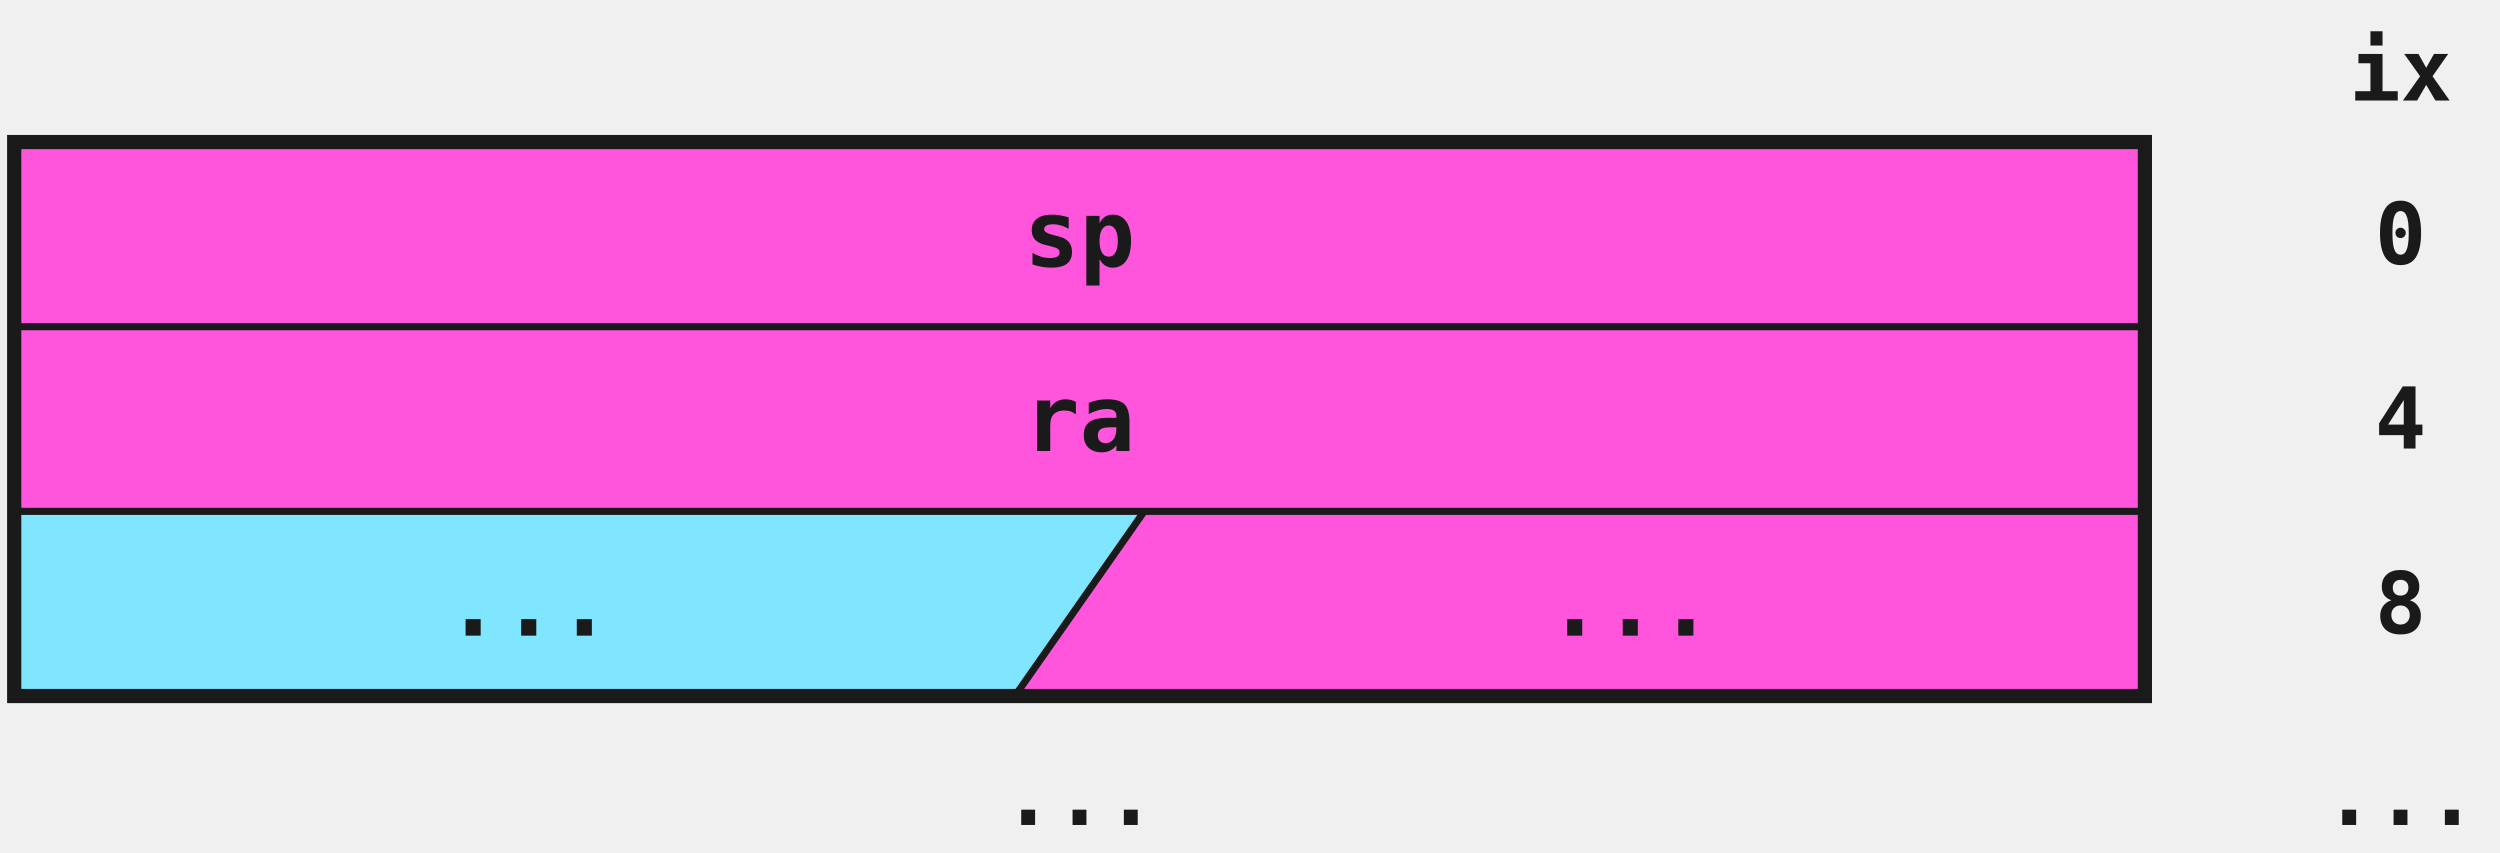
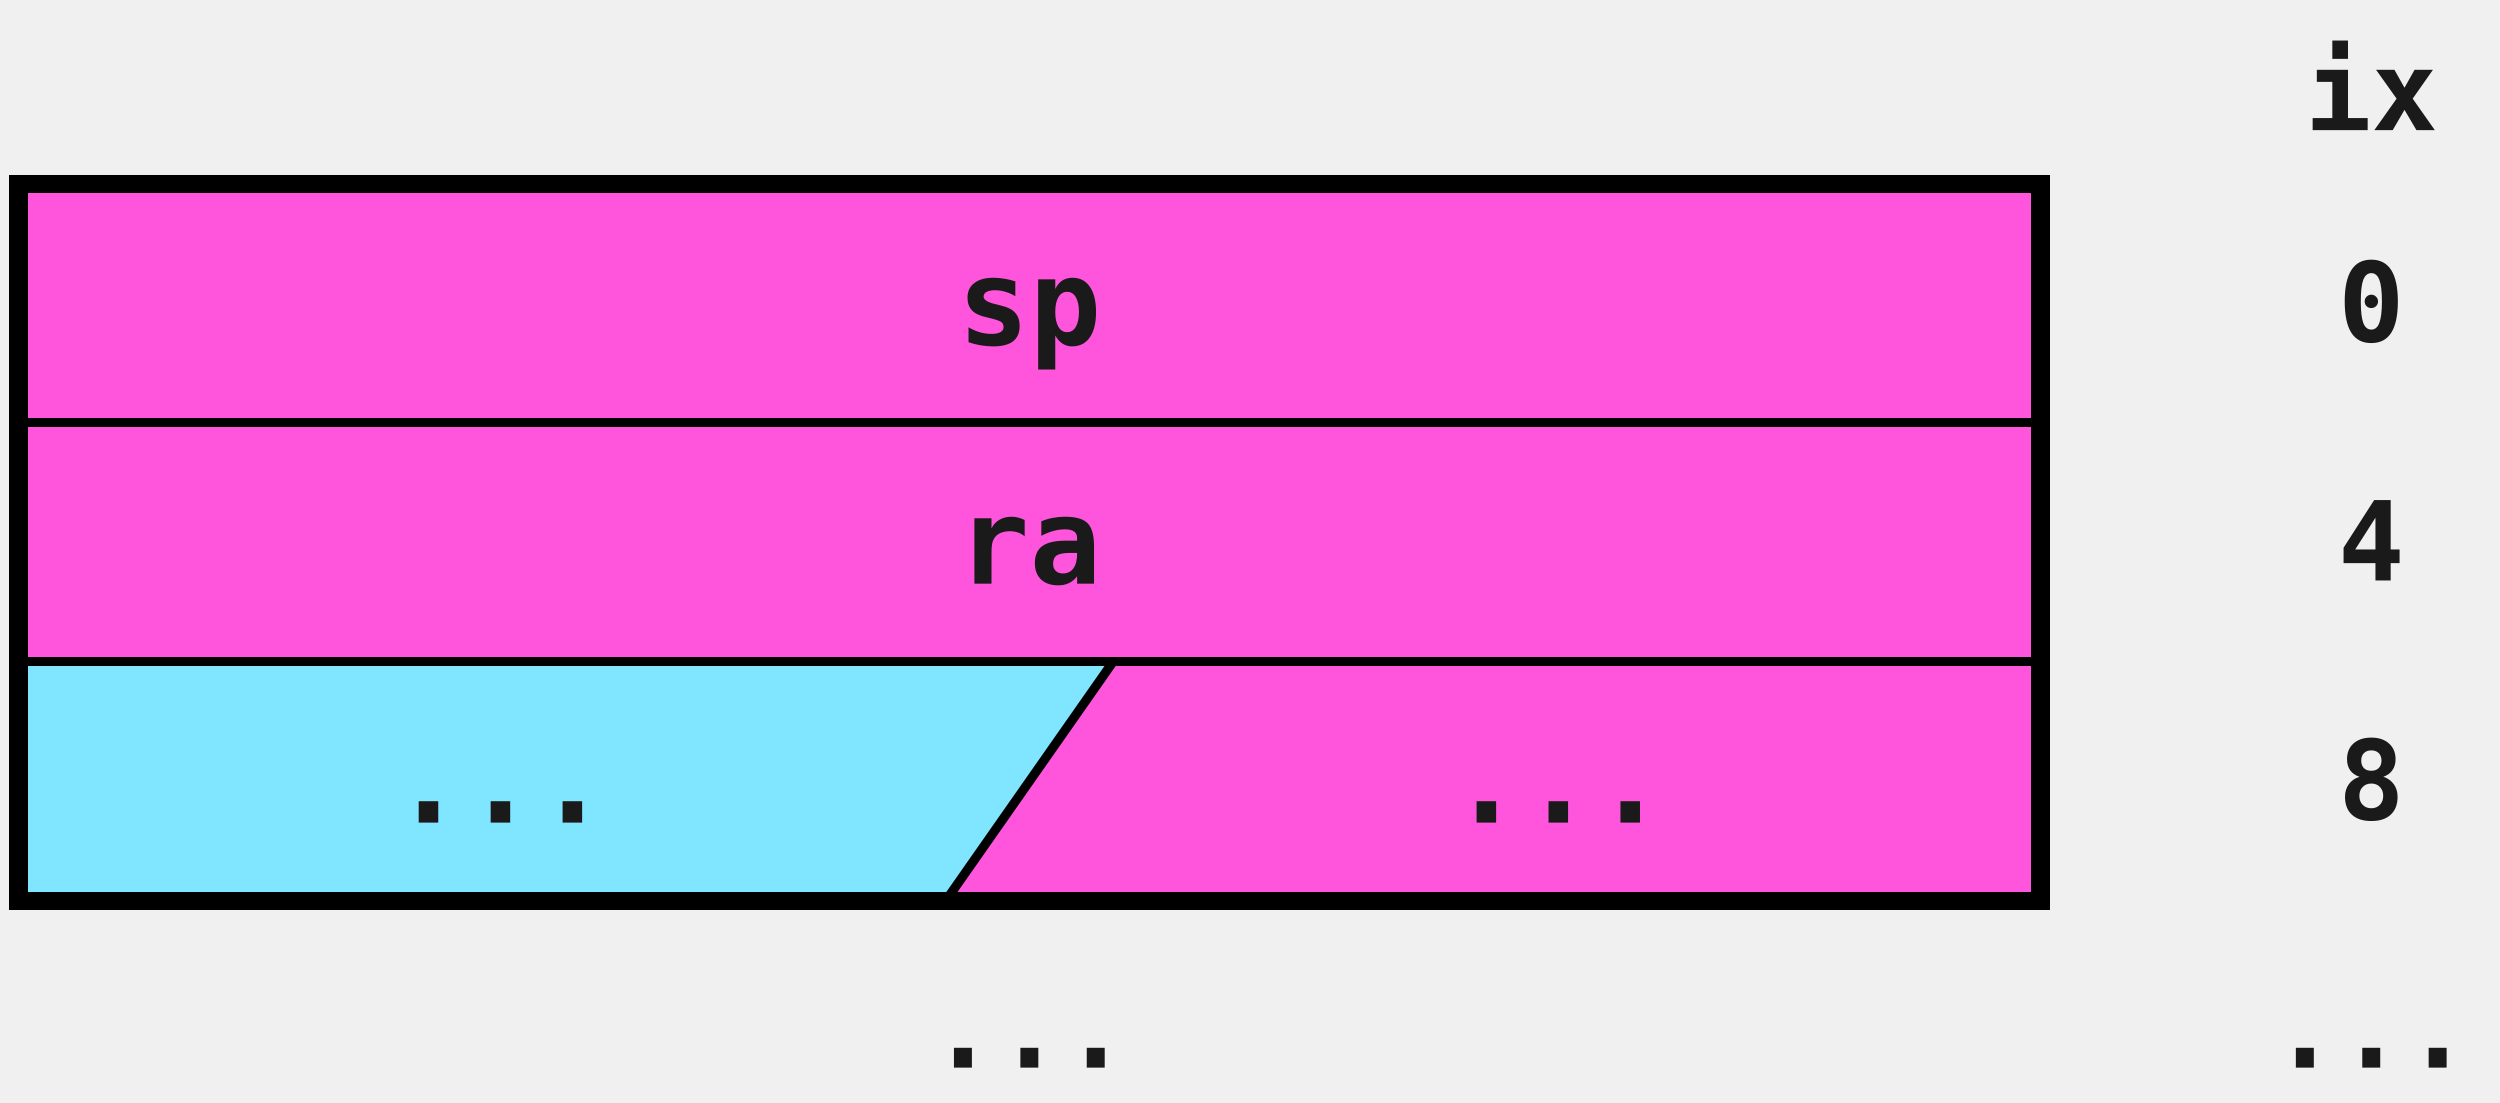
- <svg xmlns="http://www.w3.org/2000/svg" width="352" height="120" viewBox="-2 -2 352 120" role="img">
+ <svg xmlns="http://www.w3.org/2000/svg" width="272" height="120" viewBox="-2 -2 272 120" role="img">
  <style>
  text { font-family: "Roboto Mono", ui-monospace, "SF Mono", Menlo, Consolas, "DejaVu Sans Mono", "Liberation Mono", monospace; font-size: 13px; font-weight: 700; fill: #1a1a1a;
          text-anchor: middle; dominant-baseline: central; }
  text.label { font-size: 10px; font-weight: 400; fill: #5a5a5a; }
  text.heading { font-size: 12px; }
  text.start { text-anchor: start; }
  text.end { text-anchor: end; }
  text.small { font-size: 10px; font-weight: 400; font-style: italic; }
-   .outline { fill: none; stroke: #1a1a1a; stroke-width: 2; stroke-linejoin: miter; }
-   .divider { fill: none; stroke: #1a1a1a; stroke-width: 1; }
+   .outline { fill: none; stroke: #000; stroke-width: 2; shape-rendering: crispEdges; }
+   .divider { fill: none; stroke: #000; stroke-width: 1; shape-rendering: crispEdges; }
+   .diagonal { stroke: #000; stroke-width: 1; }
+   .rule { stroke: #000; stroke-width: 2; shape-rendering: crispEdges; }
  .dashed { stroke-dasharray: 4 3; }
-   .rule { stroke: #1a1a1a; stroke-width: 2; }
  .purple { fill: #ccaaff }
  .blue { fill: #80e5ff }
  .green { fill: #55ff99 }
  .cyan { fill: #55ffdd }
  .light-pink { fill: #ffaaee }
  .pink { fill: #ff55dd }
  .yellow { fill: #e5ff80 }
  .white { fill: #ffffff }
  @media (prefers-color-scheme: dark) {
    text { fill: #cccccc; }
    text.label { fill: #9a9a9a; }
-     .outline, .divider { stroke: #9a9a9a; }
-     .rule { stroke: #9a9a9a; }
-     .white { fill: #ffffff10 }
+     /* lines become gaps in the page colour between the tinted tiles */
+     .outline, .divider, .diagonal { stroke: #1a1a1a; }
+     .rule, .dashed { stroke: #cccccc; }
+     .white { fill: #ffffff1a }
    .purple { fill: #ccaaff40 }
    text.on-purple { fill: #ccaaff }
    .blue { fill: #80e5ff40 }
    text.on-blue { fill: #80e5ff }
    .green { fill: #55ff9940 }
    text.on-green { fill: #55ff99 }
    .cyan { fill: #55ffdd40 }
    text.on-cyan { fill: #55ffdd }
    .light-pink { fill: #ffaaee40 }
    text.on-light-pink { fill: #ffaaee }
    .pink { fill: #ff55dd40 }
    text.on-pink { fill: #ff55dd }
    .yellow { fill: #e5ff8040 }
    text.on-yellow { fill: #e5ff80 }
  }
  </style>
-   <text x="336" y="8" class="heading">ix</text>
-   <rect x="0" y="18" width="300" height="26" class="pink" />
-   <text x="150" y="31" class="on-pink">sp</text>
-   <rect x="0" y="44" width="300" height="26" class="pink" />
-   <text x="150" y="57" class="on-pink">ra</text>
-   <line x1="0" y1="44" x2="300" y2="44" class="divider" />
-   <polygon points="0,70 159.1,70 140.9,96 0,96" class="blue" />
-   <polygon points="159.1,70 300,70 300,96 140.9,96" class="pink" />
-   <line x1="159.1" y1="70" x2="140.9" y2="96" class="divider" />
-   <text x="72.45" y="83" class="on-blue">...</text>
-   <text x="227.55" y="83" class="on-pink">...</text>
-   <line x1="0" y1="70" x2="300" y2="70" class="divider" />
-   <rect x="0" y="18" width="300" height="78" class="outline" />
-   <text x="336" y="31" class="heading">0</text>
-   <text x="336" y="57" class="heading">4</text>
-   <text x="336" y="83" class="heading">8</text>
-   <text x="150" y="110" class="heading">...</text>
-   <text x="336" y="110" class="heading">...</text>
+   <text x="256" y="8" class="heading">ix</text>
+   <rect x="0" y="18" width="220" height="26" class="pink" />
+   <text x="110" y="31" class="on-pink">sp</text>
+   <rect x="0" y="44" width="220" height="26" class="pink" />
+   <text x="110" y="57" class="on-pink">ra</text>
+   <line x1="0" y1="44" x2="220" y2="44" class="divider" />
+   <polygon points="0,70 119.1,70 100.9,96 0,96" class="blue" />
+   <polygon points="119.1,70 220,70 220,96 100.9,96" class="pink" />
+   <line x1="119.1" y1="70" x2="100.9" y2="96" class="diagonal" />
+   <text x="52.45" y="83" class="on-blue">...</text>
+   <text x="167.55" y="83" class="on-pink">...</text>
+   <line x1="0" y1="70" x2="220" y2="70" class="divider" />
+   <rect x="0" y="18" width="220" height="78" class="outline" />
+   <text x="256" y="31" class="heading">0</text>
+   <text x="256" y="57" class="heading">4</text>
+   <text x="256" y="83" class="heading">8</text>
+   <text x="110" y="110" class="heading">...</text>
+   <text x="256" y="110" class="heading">...</text>
</svg>
